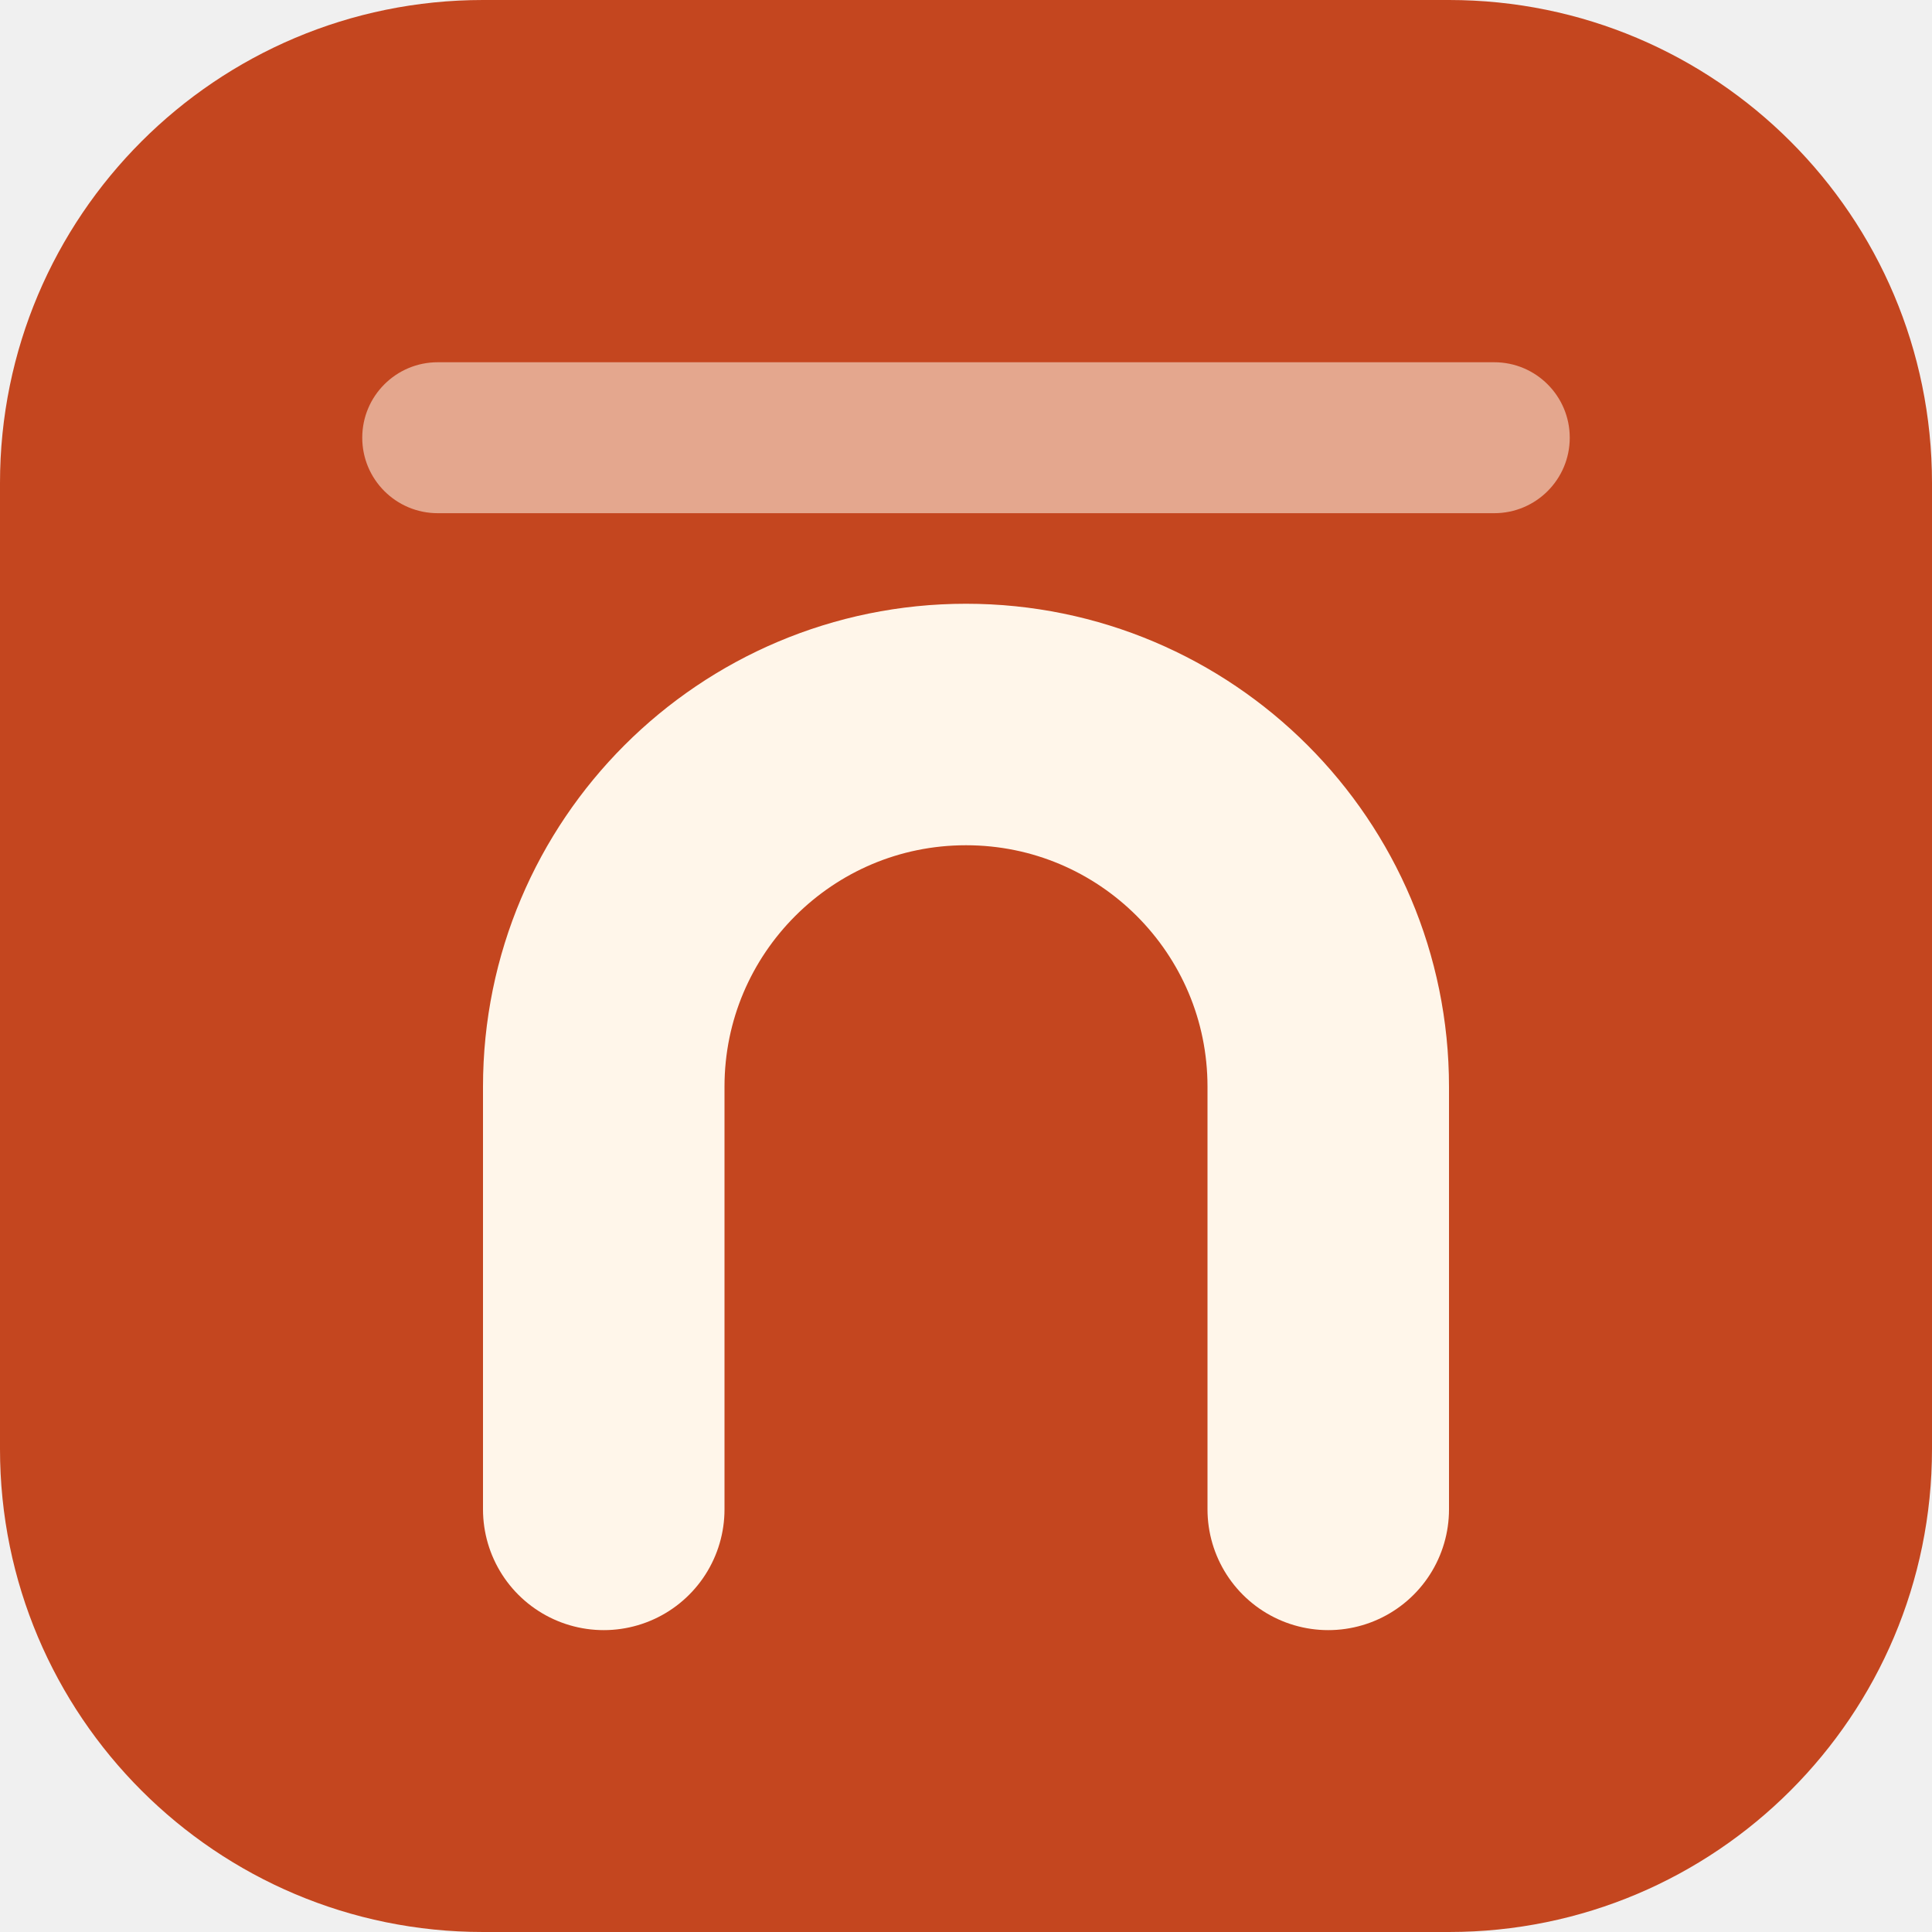
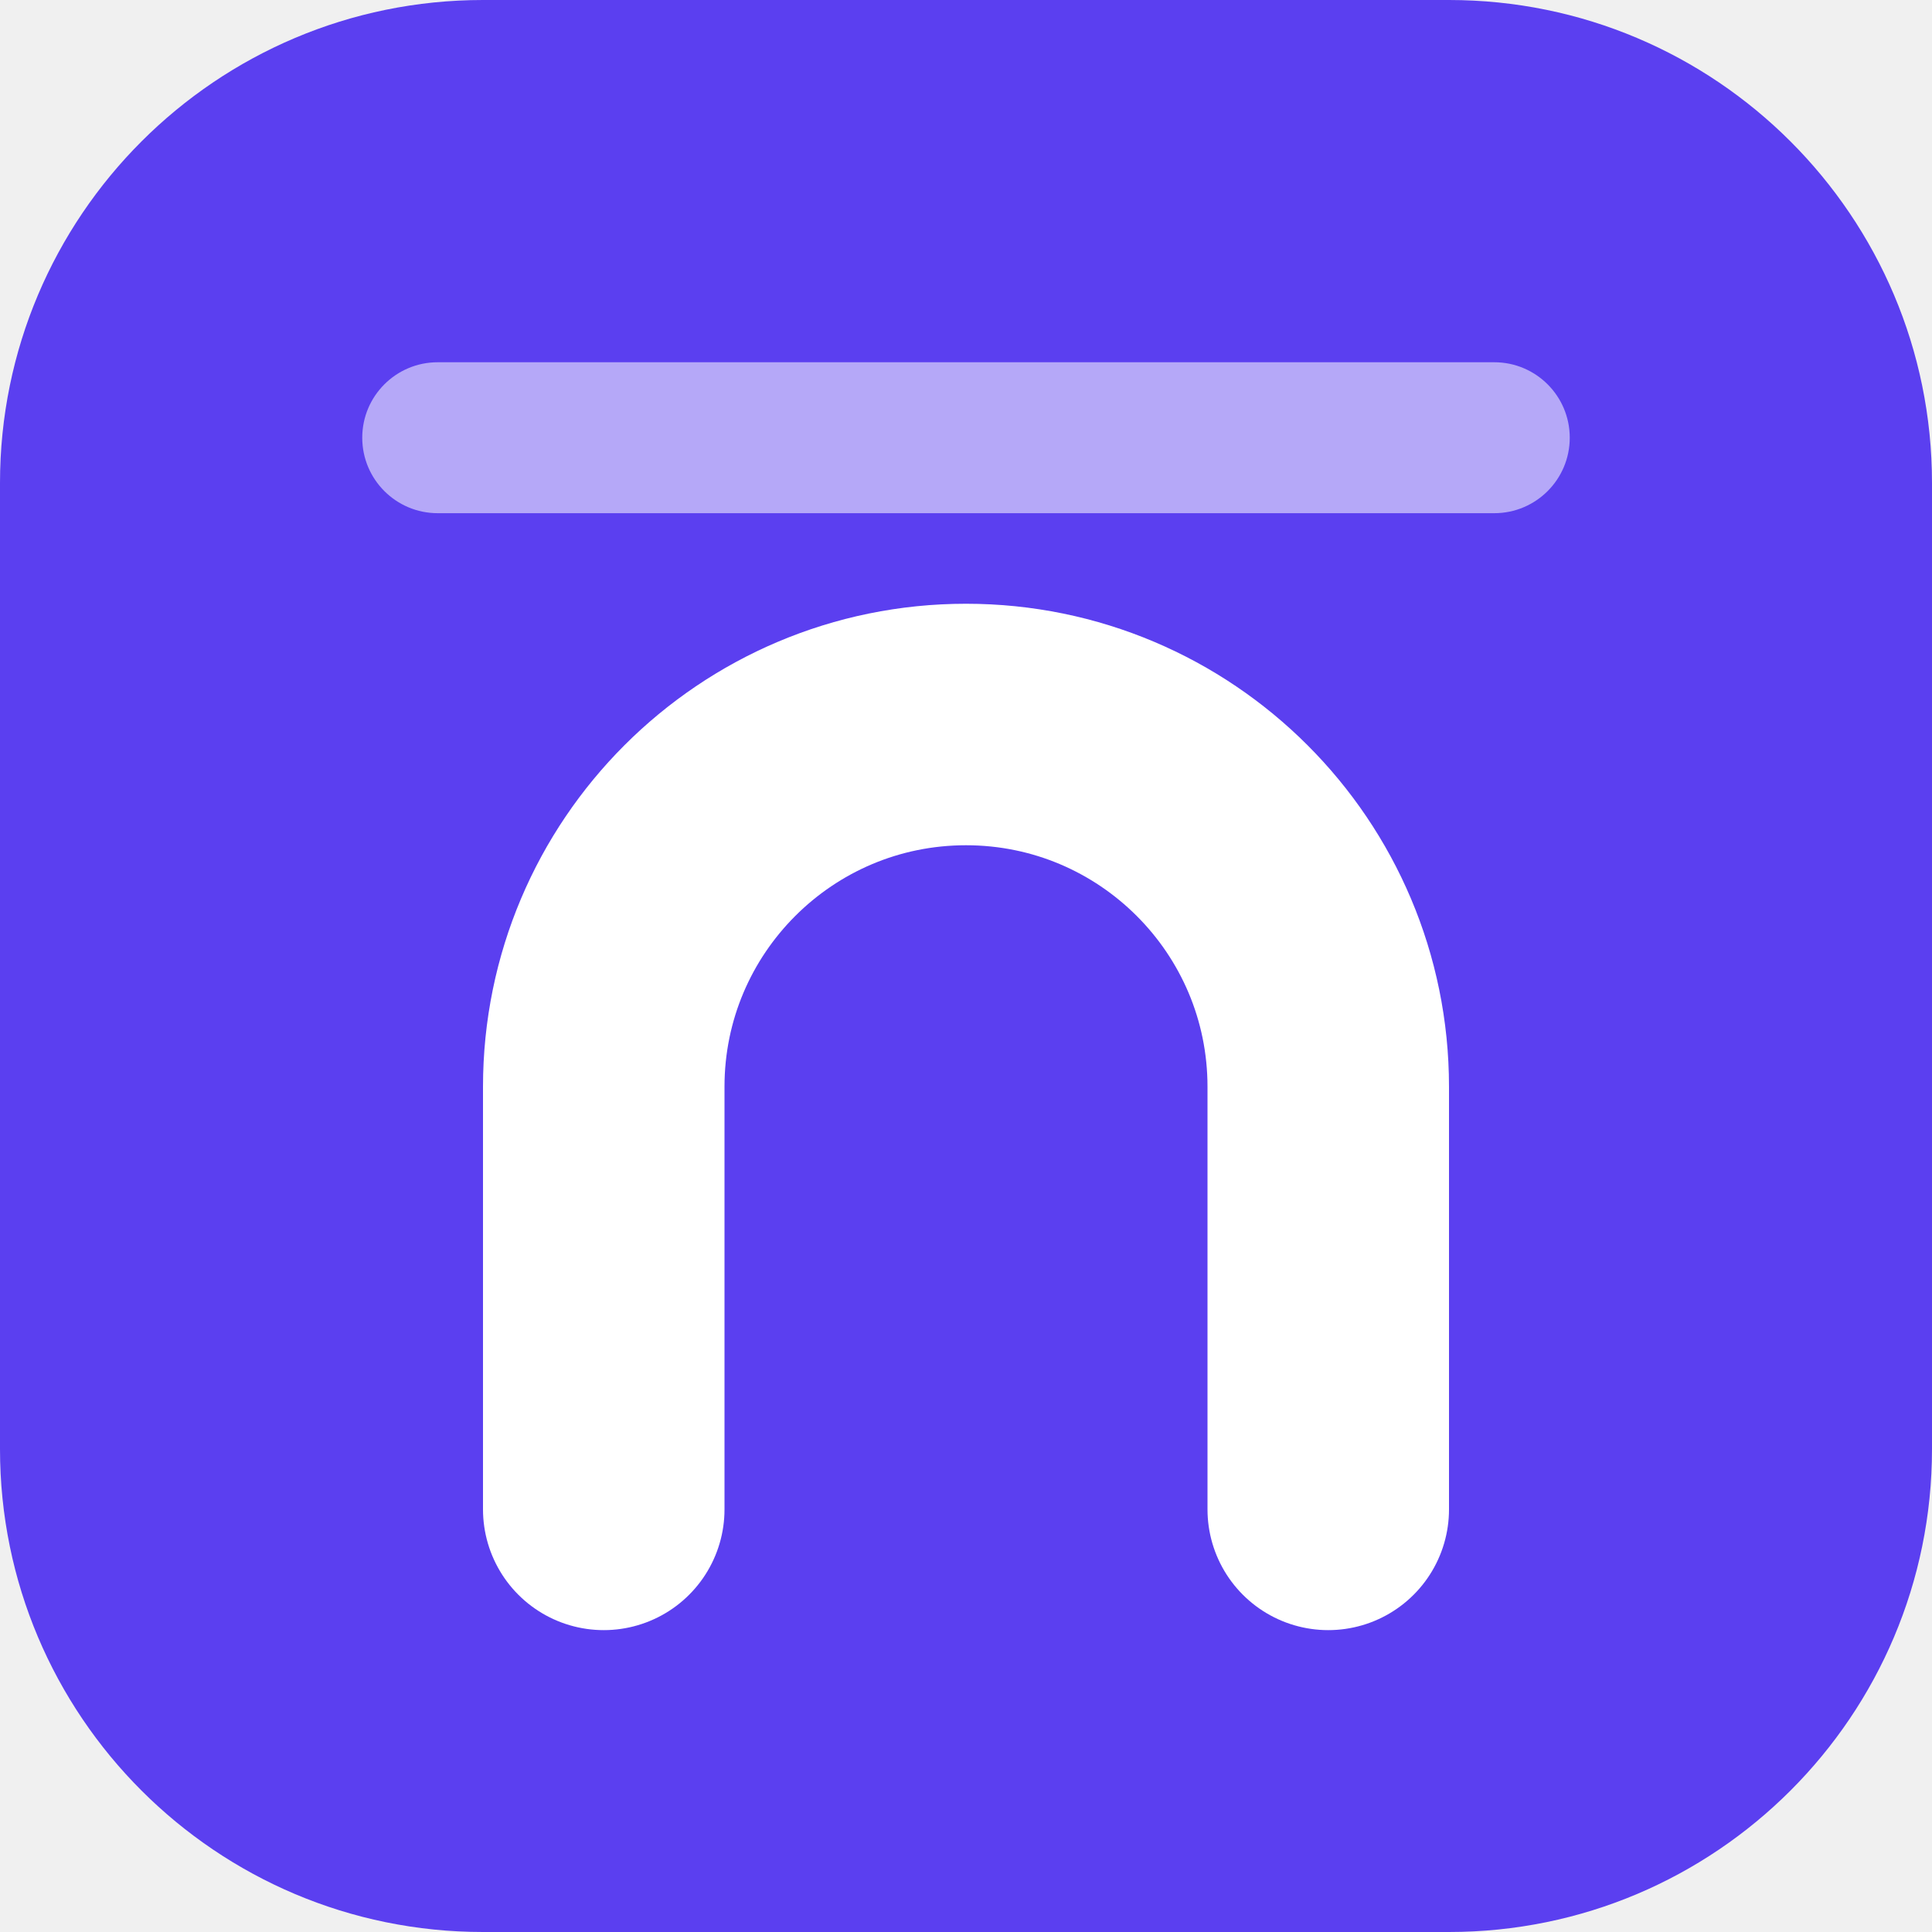
<svg xmlns="http://www.w3.org/2000/svg" viewBox="0 0 64 64">
-   <rect width="64" height="64" rx="16" fill="#c4461f" />
-   <rect x="12" y="12" width="40" height="5" rx="2.5" fill="#fff6ea" opacity=".55" />
-   <path d="M20 50V36a12 12 0 0 1 24 0v14" fill="none" stroke="#fff6ea" stroke-width="8" stroke-linecap="round" />
+   <rect width="64" height="64" rx="16" fill="#5b3ff0" />
+   <rect x="12" y="12" width="40" height="5" rx="2.5" fill="#ffffff" opacity=".55" />
+   <path d="M20 50V36a12 12 0 0 1 24 0v14" fill="none" stroke="#ffffff" stroke-width="8" stroke-linecap="round" />
</svg>
